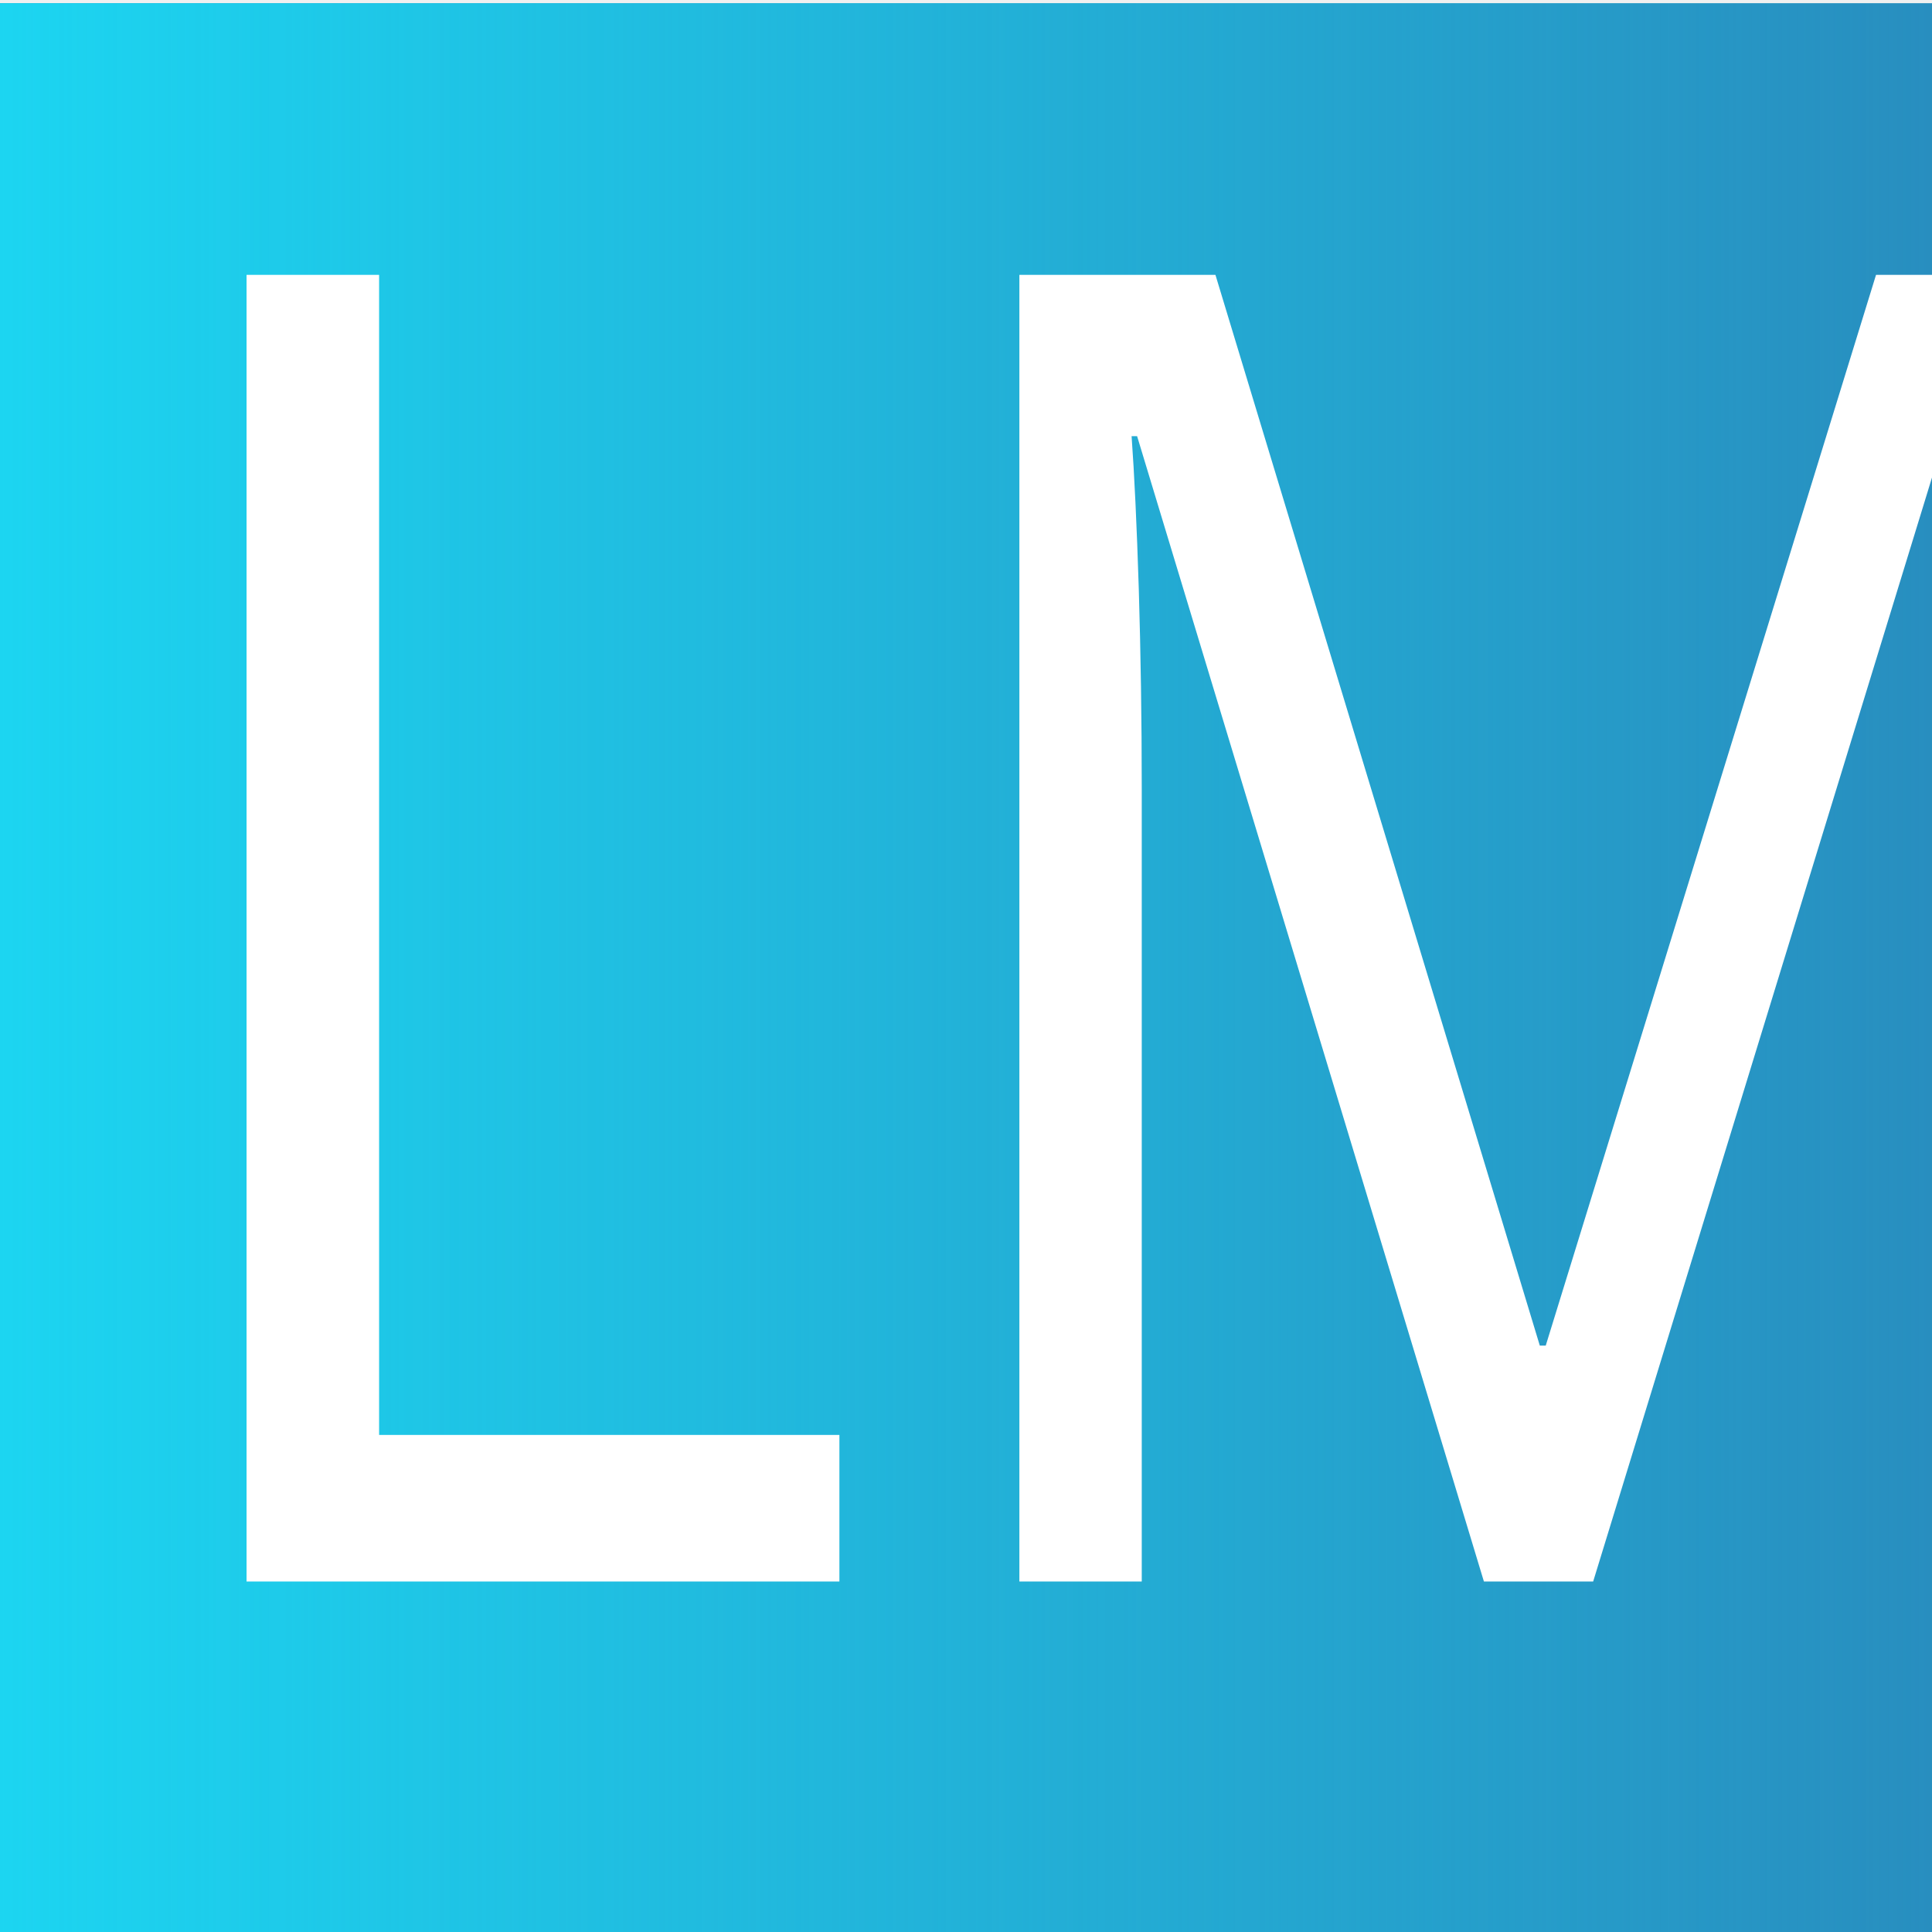
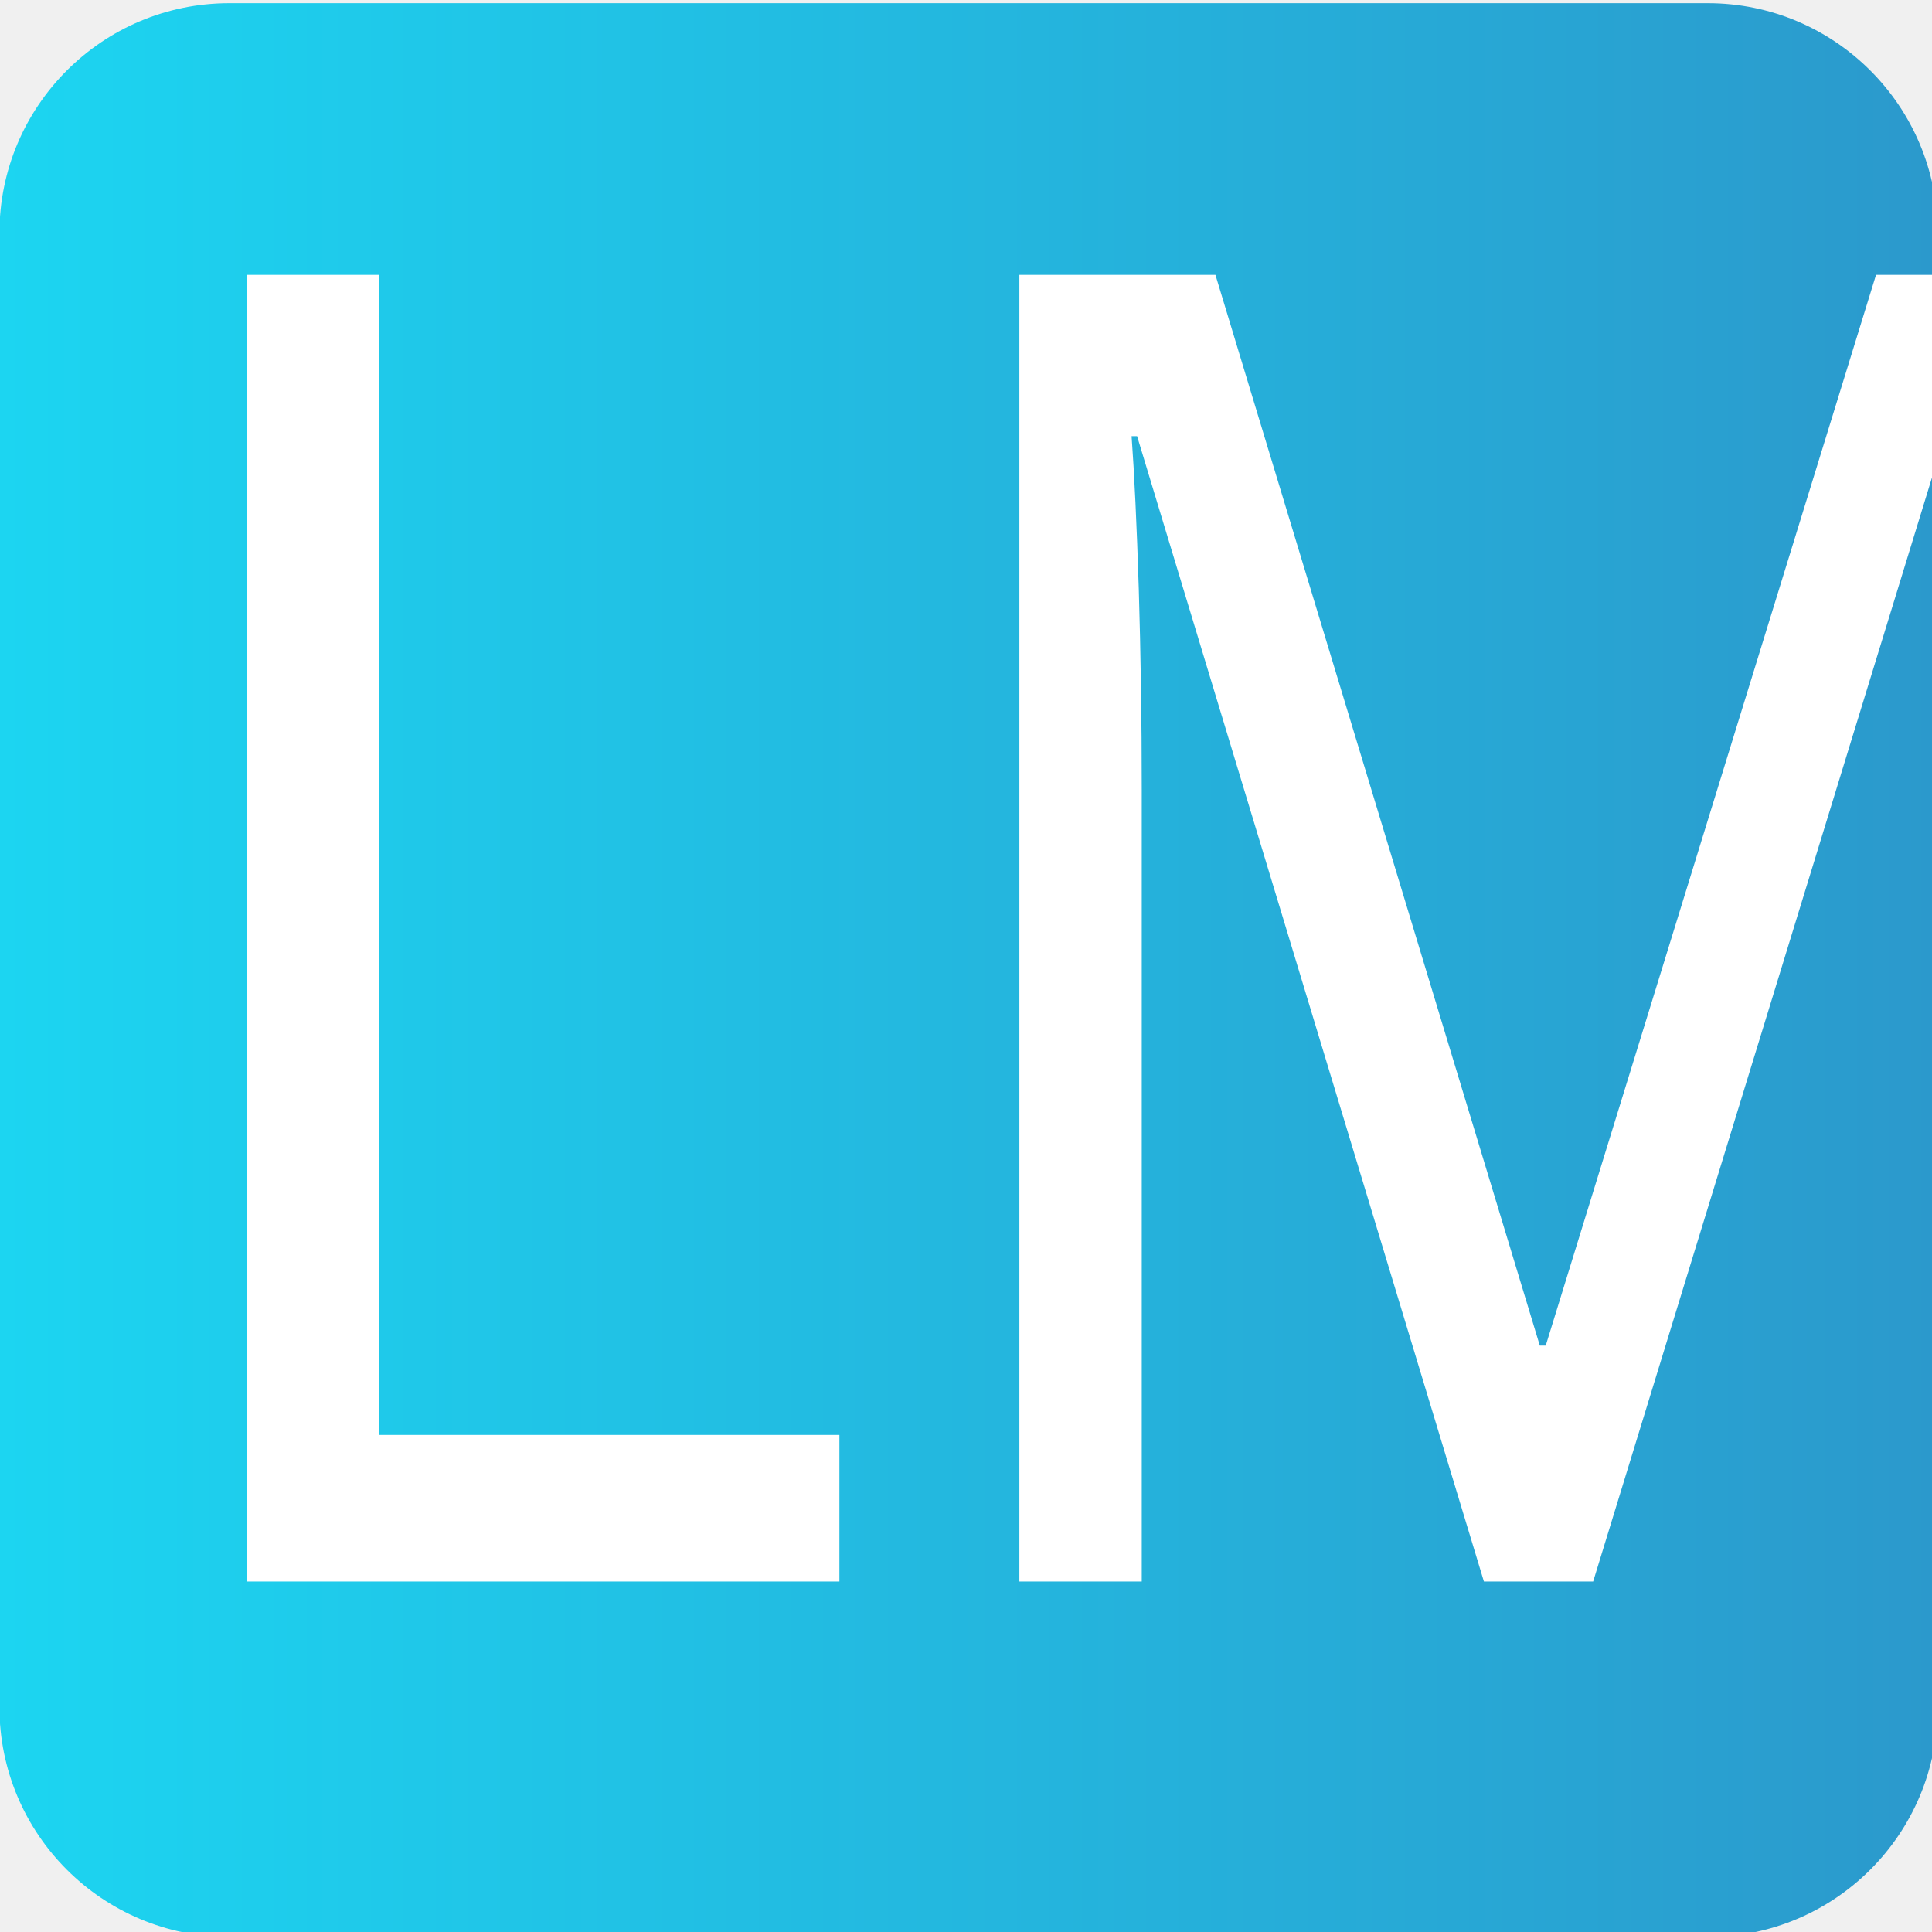
<svg xmlns="http://www.w3.org/2000/svg" xmlns:ns1="http://www.openswatchbook.org/uri/2009/osb" xmlns:xlink="http://www.w3.org/1999/xlink" width="64" height="64" id="svg2" version="1.1">
  <defs id="defs4">
+     <linearGradient id="linearGradient3805">
+       <stop style="stop-color:#1cd5f1;stop-opacity:1;" offset="0" id="stop3807" />
+       <stop style="stop-color:#2b99cc;stop-opacity:1;" offset="1" id="stop3809" />
+     </linearGradient>
    <linearGradient id="linearGradient5319">
      <stop style="stop-color:#1cd5f1;stop-opacity:1;" offset="0" id="stop5321" />
      <stop style="stop-color:#1cd5f1;stop-opacity:0;" offset="1" id="stop5323" />
    </linearGradient>
    <linearGradient id="linearGradient5271" ns1:paint="solid">
      <stop style="stop-color:#1cd5f1;stop-opacity:1;" offset="0" id="stop5273" />
    </linearGradient>
    <linearGradient id="linearGradient5205">
      <stop style="stop-color:#217faf;stop-opacity:1;" offset="0" id="stop5207" />
      <stop style="stop-color:#1cd5f1;stop-opacity:0;" offset="1" id="stop5209" />
    </linearGradient>
    <linearGradient xlink:href="#linearGradient5205-5" id="linearGradient5211-4" x1="136.371" y1="277.07" x2="290.924" y2="277.07" gradientUnits="userSpaceOnUse" />
    <linearGradient id="linearGradient5205-5">
      <stop style="stop-color:#217faf;stop-opacity:1;" offset="0" id="stop5207-4" />
      <stop style="stop-color:#1cd5f1;stop-opacity:0;" offset="1" id="stop5209-0" />
    </linearGradient>
    <linearGradient xlink:href="#linearGradient5277-6" id="linearGradient5283-9" x1="136.371" y1="277.07" x2="290.924" y2="277.07" gradientUnits="userSpaceOnUse" />
    <linearGradient id="linearGradient5277-6">
      <stop style="stop-color:#1cd5f1;stop-opacity:1;" offset="0" id="stop5279-3" />
      <stop style="stop-color:#1cd5f1;stop-opacity:0;" offset="1" id="stop5281-6" />
    </linearGradient>
-     <linearGradient xlink:href="#linearGradient5319" id="linearGradient5325" x1="100" y1="875.086" x2="254.553" y2="875.086" gradientUnits="userSpaceOnUse" gradientTransform="matrix(0.4154444,0,0,0.4144765,-41.5634,657.7948)" />
+     <linearGradient xlink:href="#linearGradient3805" id="linearGradient3811" x1="-0.019" y1="1020.497" x2="64.189" y2="1020.497" gradientUnits="userSpaceOnUse" />
  </defs>
  <g id="layer1" transform="translate(0,-988.3622)">
-     <rect id="rect2993-4" width="64.208" height="64.059" x="-0.019" y="988.468" style="fill:#288ebf;fill-opacity:1" />
-     <rect id="rect2993" width="64.208" height="64.059" x="-0.019" y="988.468" style="fill:url(#linearGradient5325);fill-opacity:1" />
+     <rect id="rect2993-4" width="64.208" height="64.059" x="-0.019" y="988.468" style="fill:url(#linearGradient3811);fill-opacity:1" rx="7.617" ry="7.617" />
    <text xml:space="preserve" style="font-size:54.422px;font-style:normal;font-variant:normal;font-weight:normal;font-stretch:normal;line-height:125%;letter-spacing:0px;word-spacing:0px;fill:#000000;fill-opacity:1;stroke:none;font-family:Jolly Lodger;-inkscape-font-specification:Jolly Lodger" x="3.815" y="934.358" id="text2985" transform="scale(0.8977704,1.113871)">
      <tspan id="tspan2987" x="3.815" y="934.358" style="fill:#ffffff">LMF</tspan>
    </text>
  </g>
</svg>
